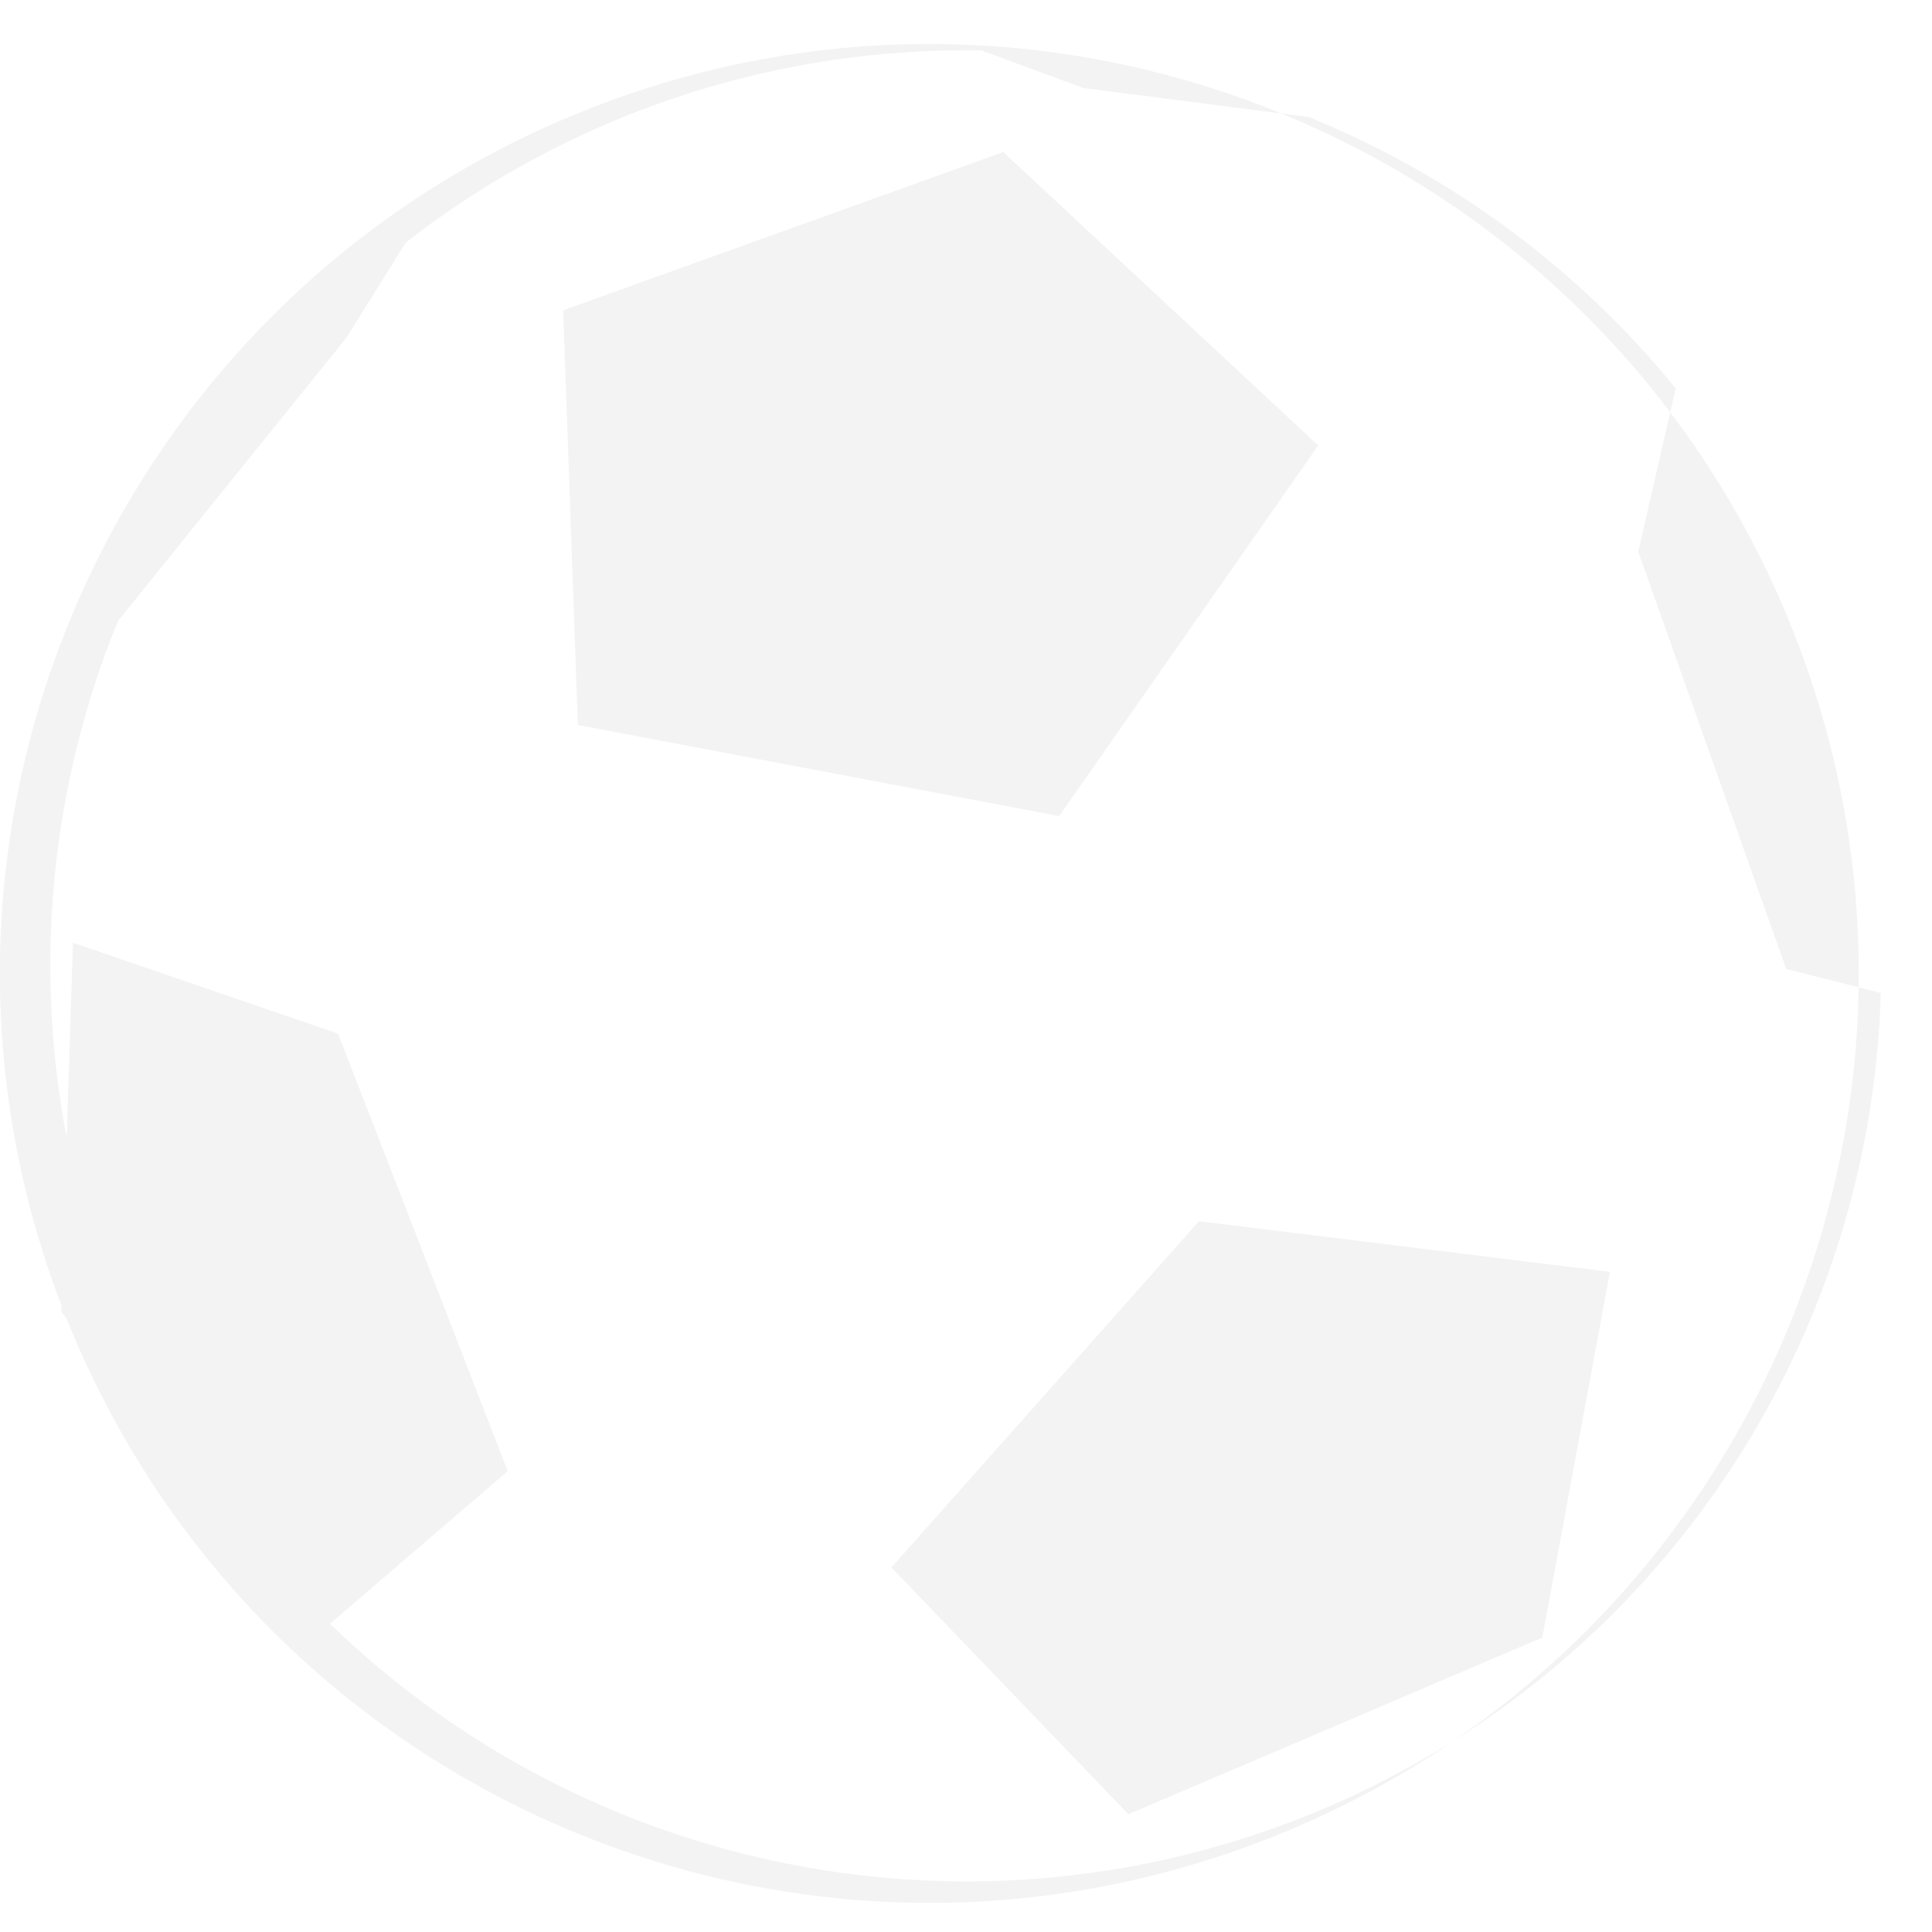
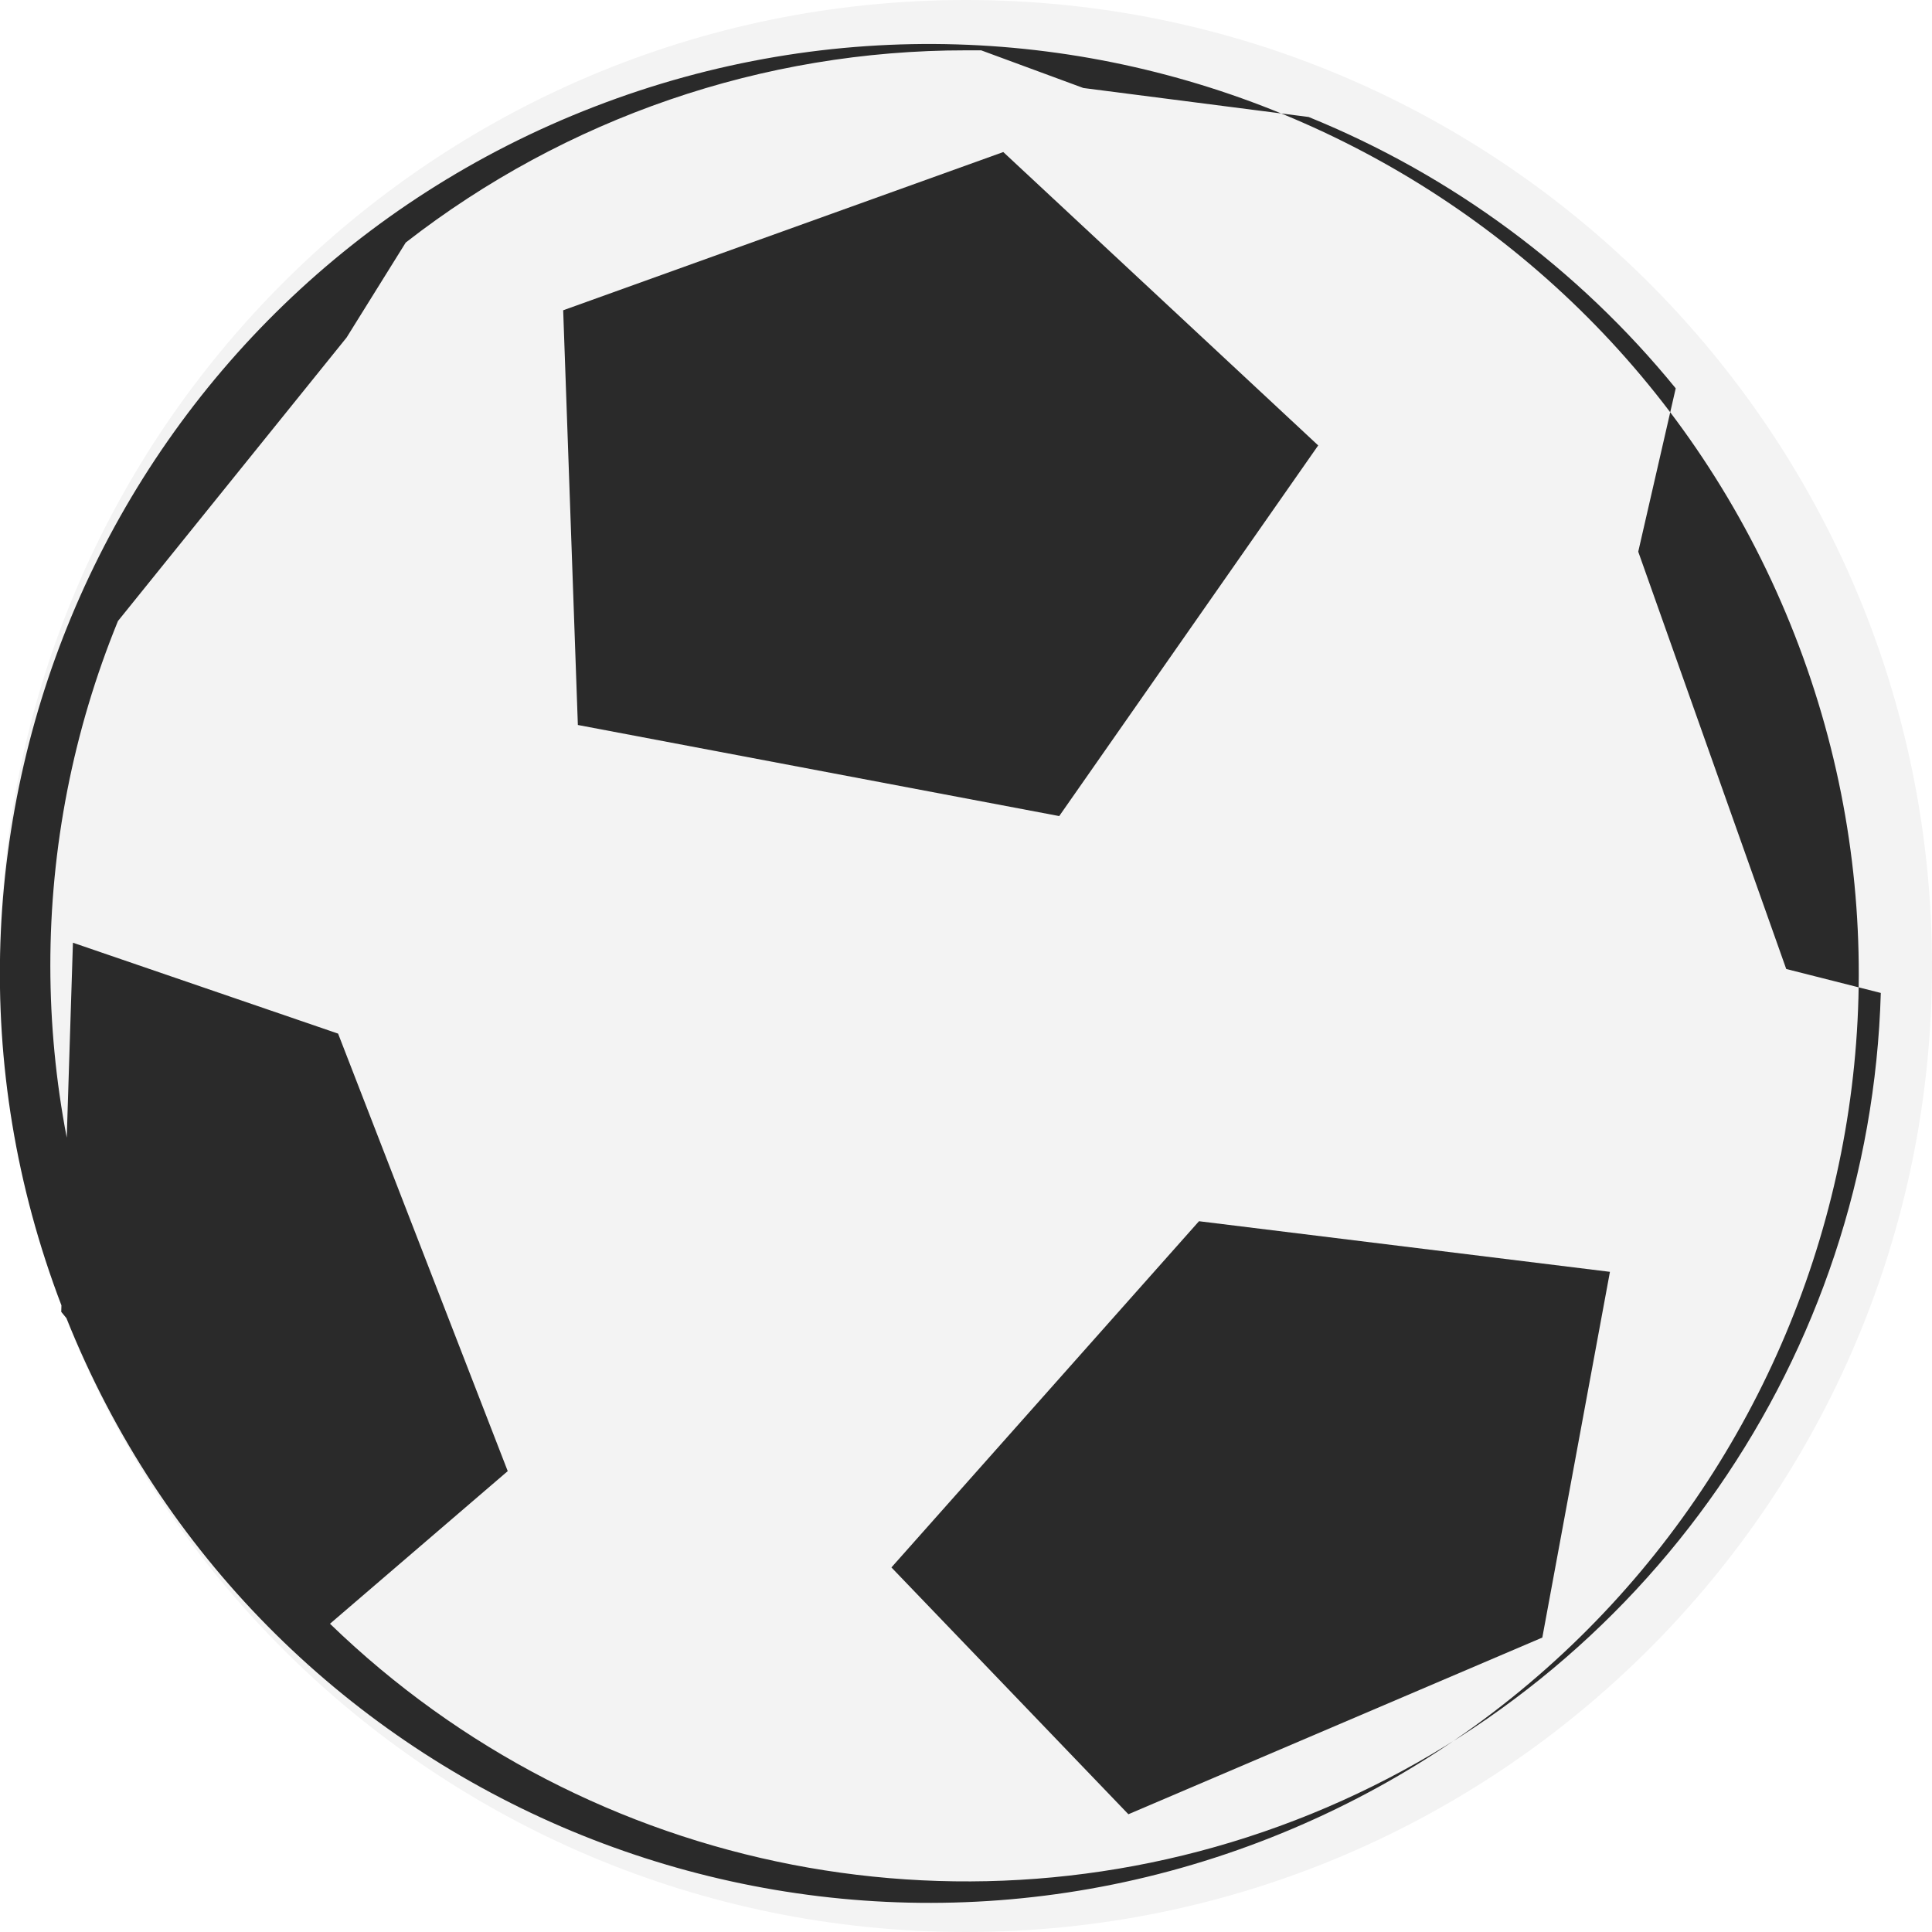
<svg xmlns="http://www.w3.org/2000/svg" width="20" height="20">
-   <path data-name="Caminho 19" d="M10.965 8.448l2.681-3.837-3.26-3.037L5.83 3.212l.152 4.293z" fill="#f3f3f3" />
-   <path data-name="Caminho 20" d="M9.228 16.226l2.453 2.555 4.285-1.829.7-3.786-4.254-.524z" fill="#f3f3f3" />
-   <path data-name="Caminho 21" d="M.634 13.58l.054.066a9.619 9.619 0 10-.052-.133zM.521 10a9.425 9.425 0 01.7-3.571l2.367-2.935.612-.983A9.428 9.428 0 0110 .521h.157l1.058.39 2.332.3a9.533 9.533 0 013.8 2.809l-.388 1.691 1.532 4.32.979.248a9.47 9.47 0 01-16.054 6.53l1.84-1.58L3.5 10.7.755 9.759l-.064 2.018A9.459 9.459 0 01.521 10z" fill="#f3f3f3" />
+   <circle data-name="Elipse 6" cx="10" cy="10" r="10" fill="#f3f3f3" />
+   <path data-name="Caminho 19" d="M10.965 8.448l2.681-3.837-3.26-3.037L5.83 3.212l.152 4.293z" fill="#2a2a2a" />
+   <path data-name="Caminho 20" d="M9.228 16.226l2.453 2.555 4.285-1.829.7-3.786-4.254-.524z" fill="#2a2a2a" />
+   <path data-name="Caminho 21" d="M.634 13.58l.054.066a9.619 9.619 0 10-.052-.133zM.521 10a9.425 9.425 0 01.7-3.571l2.367-2.935.612-.983A9.428 9.428 0 0110 .521h.157l1.058.39 2.332.3a9.533 9.533 0 013.8 2.809l-.388 1.691 1.532 4.32.979.248a9.47 9.47 0 01-16.054 6.53l1.84-1.58L3.5 10.7.755 9.759l-.064 2.018A9.459 9.459 0 01.521 10z" fill="#2a2a2a" />
</svg>
